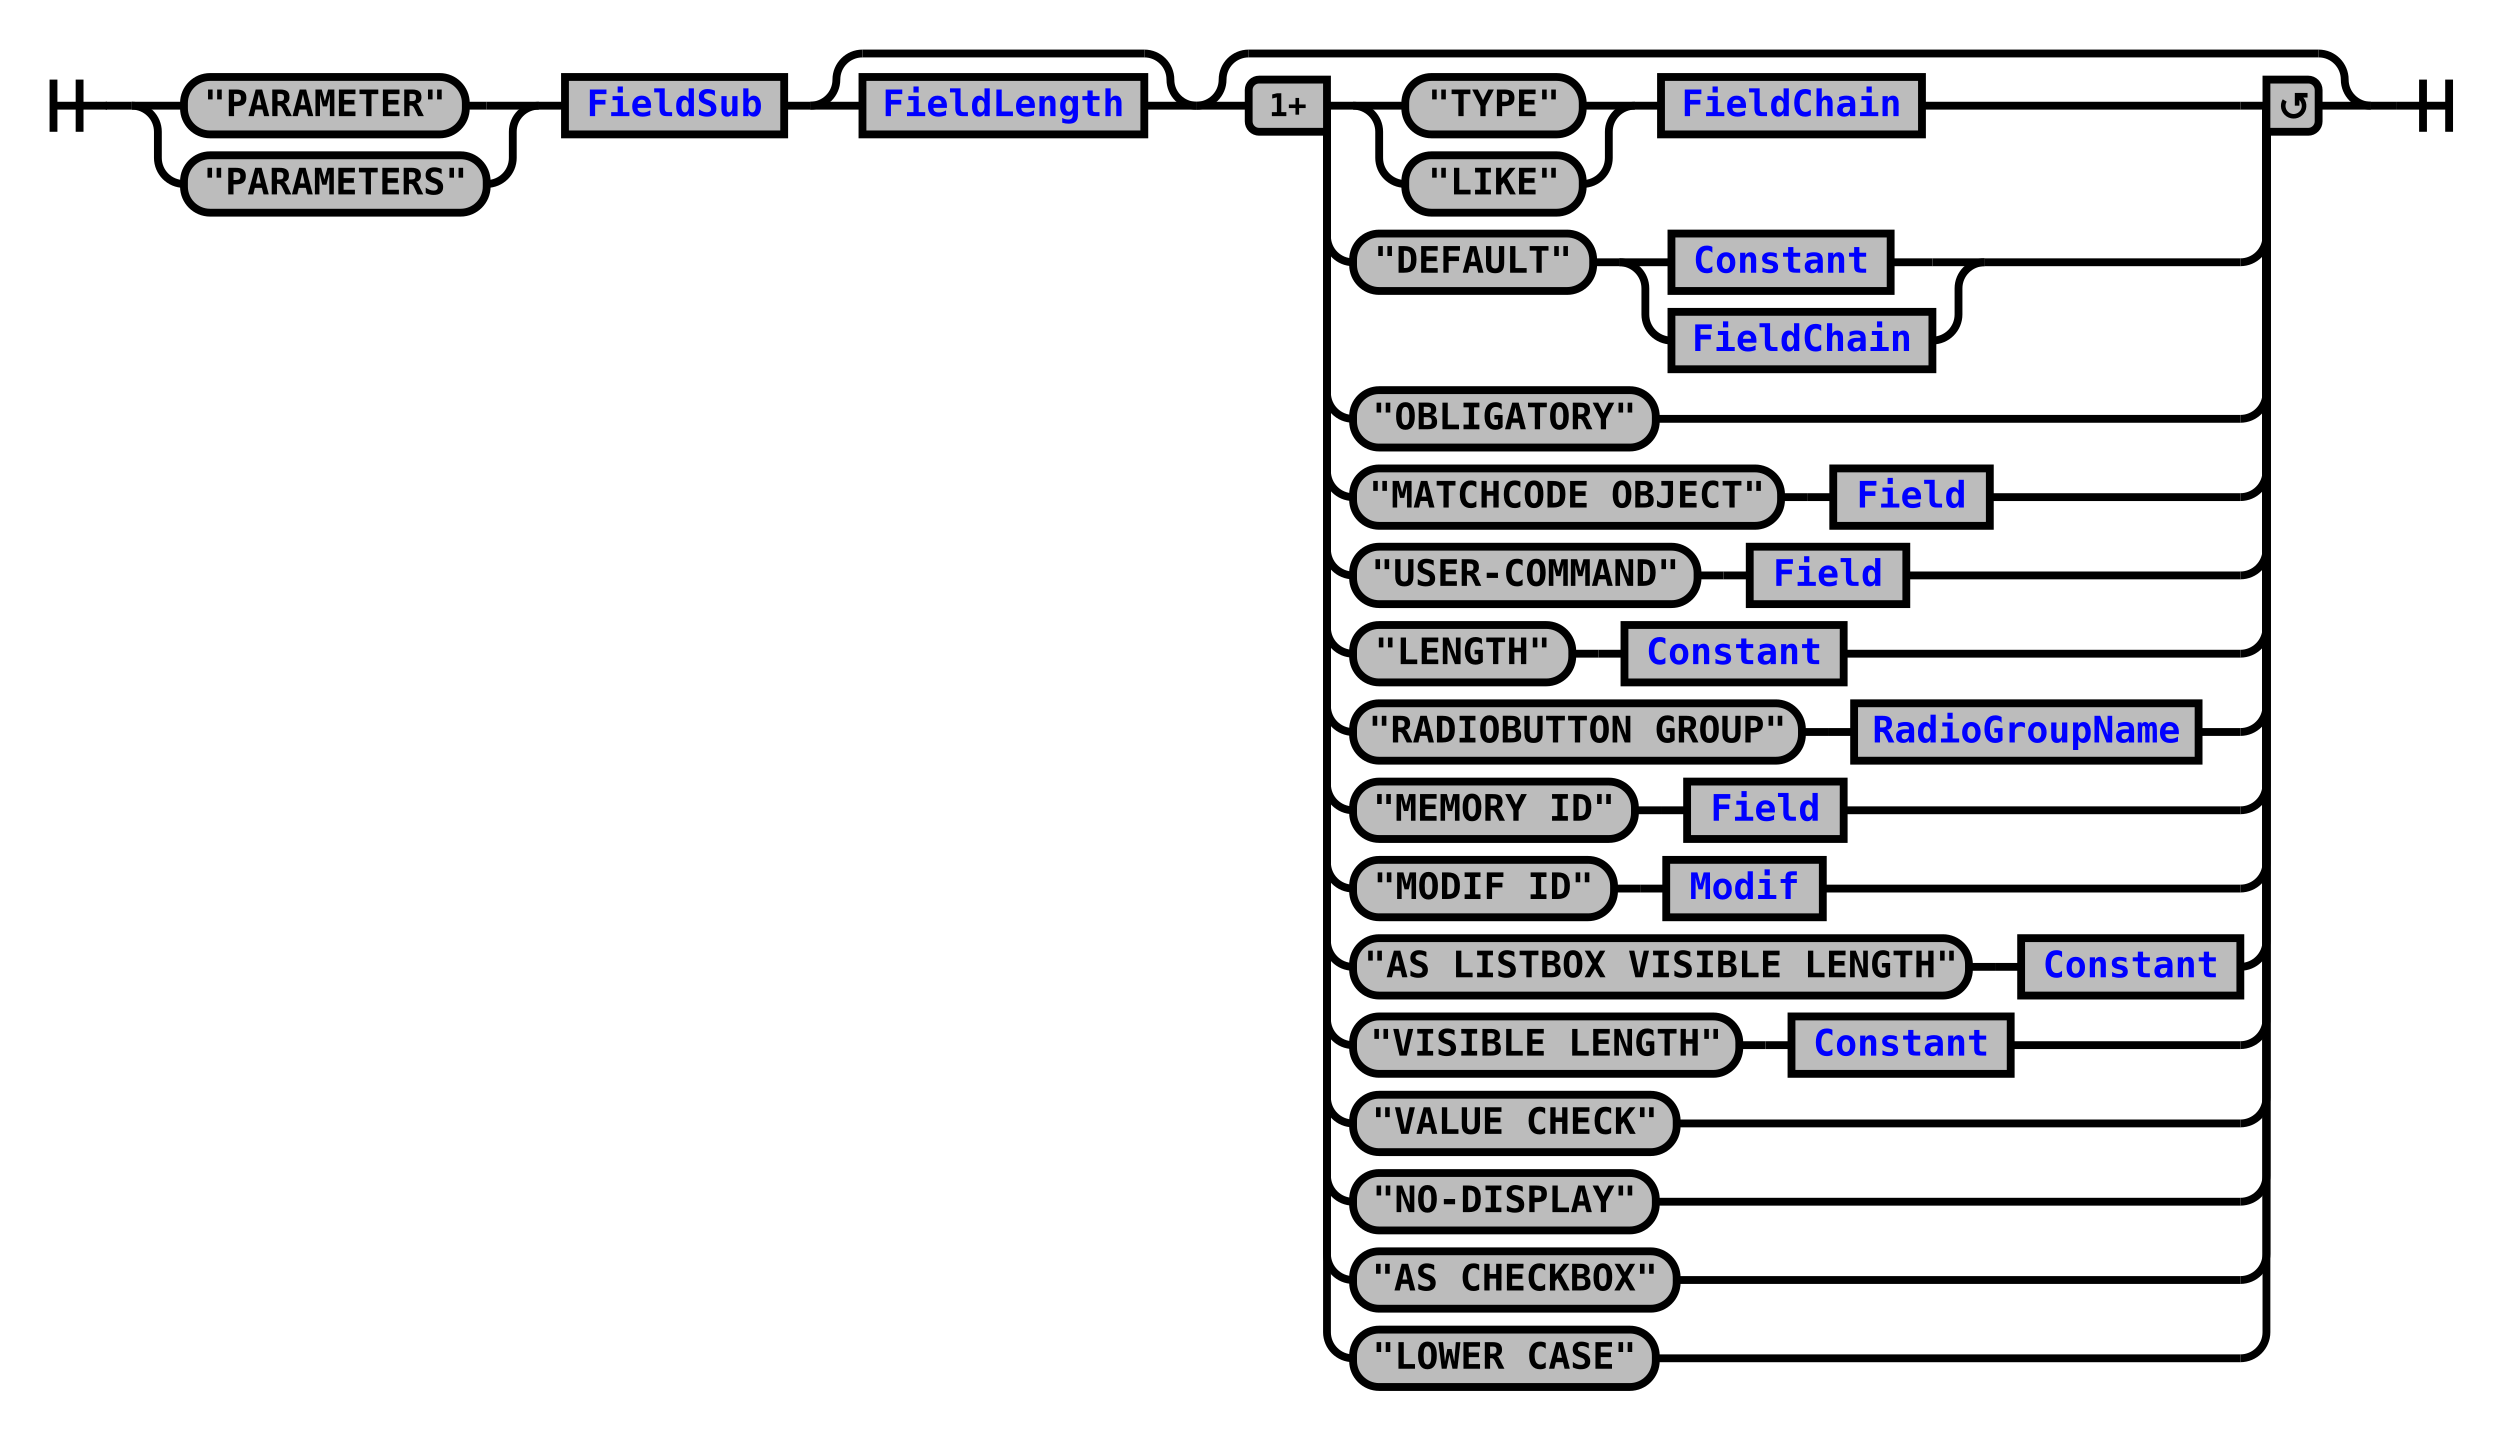
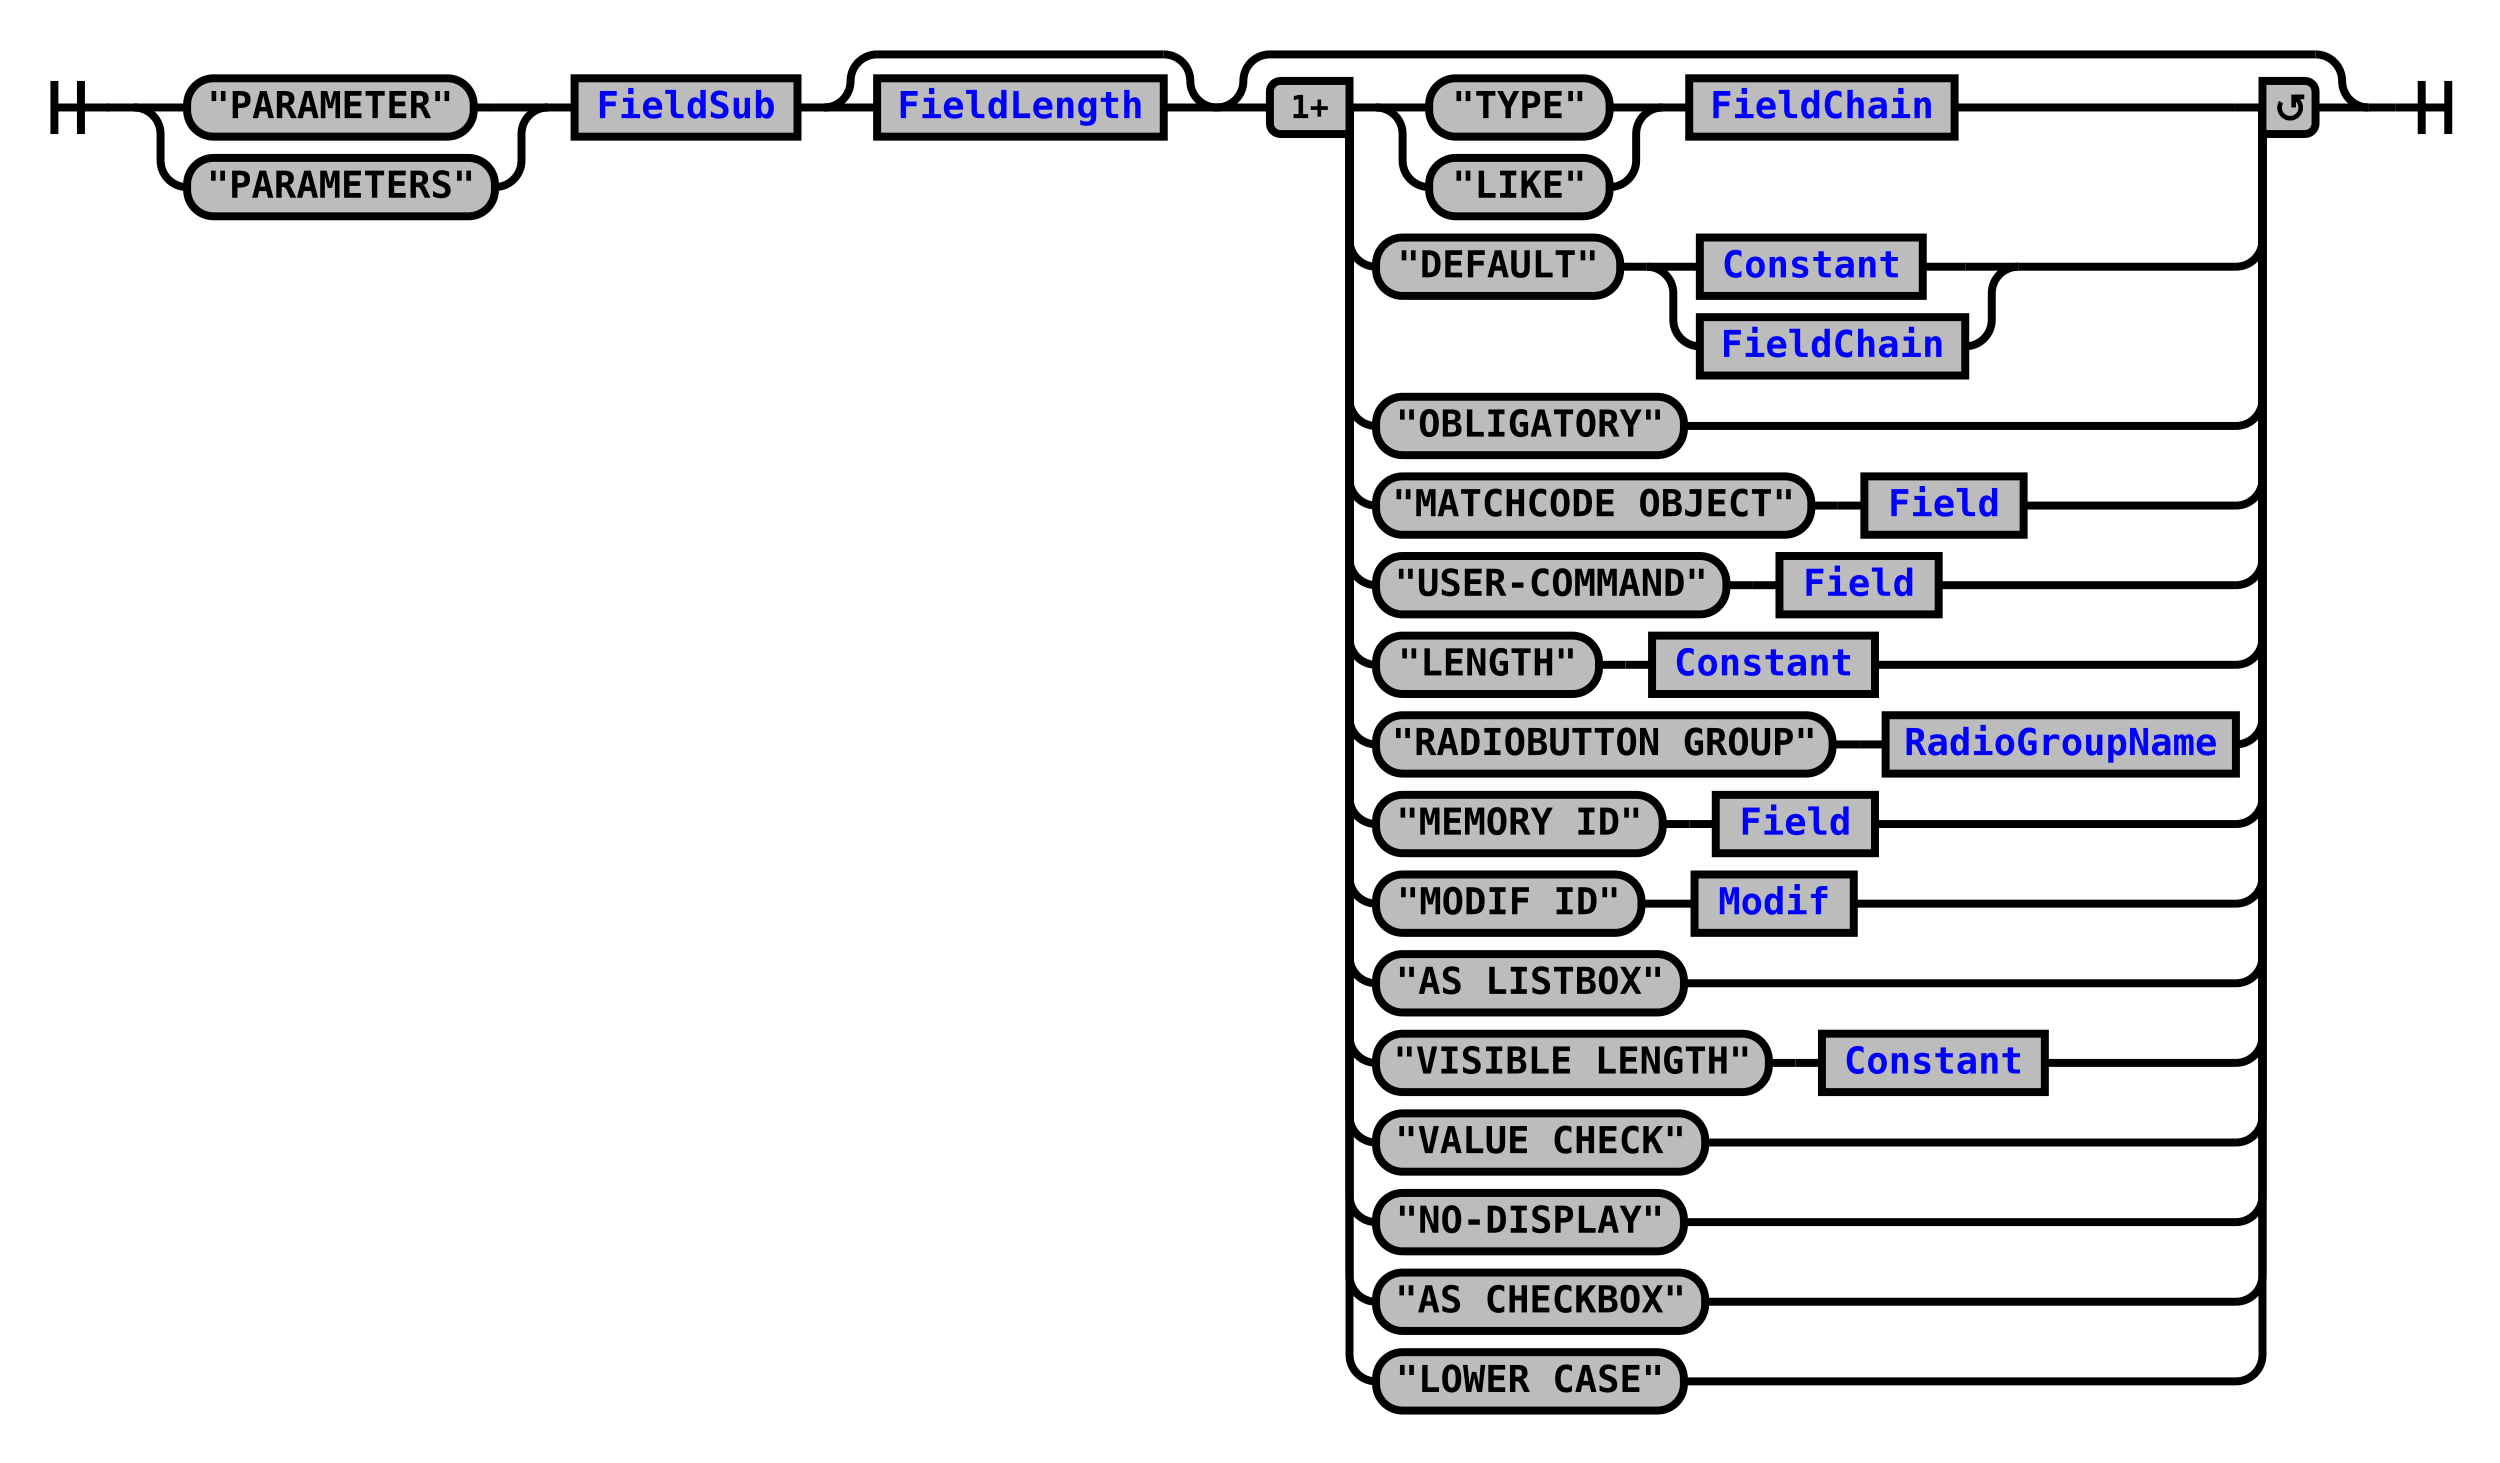
- <svg xmlns="http://www.w3.org/2000/svg" xmlns:xlink="http://www.w3.org/1999/xlink" class="railroad-diagram" width="958" height="551" viewBox="0 0 958 551">
+ <svg xmlns="http://www.w3.org/2000/svg" xmlns:xlink="http://www.w3.org/1999/xlink" class="railroad-diagram" width="942" height="551" viewBox="0 0 942 551">
  <defs>
    <style type="text/css">
path {
stroke-width: 3;
stroke: black;
fill: rgba(0,0,0,0);
}
text {
font: bold 14px monospace;
text-anchor: middle;
}
text.diagram-text {
font-size: 12px;
}
a {
fill: blue;
}
text.diagram-arrow {
font-size: 16px;
}
text.label {
text-anchor: start;
}
text.comment {
font: italic 12px monospace;
}
rect {
stroke-width: 3;
stroke: black;
fill: #BCBCBC;
}
path.diagram-text {
stroke-width: 3;
stroke: black;
fill: #BCBCBC;
cursor: help;
}
</style>
  </defs>
  <g transform="translate(.5 .5)">
    <path d="M 20 30 v 20 m 10 -20 v 20 m -10 -10 h 20.5" />
    <path d="M40 40h10" />
    <g>
      <path d="M50 40h0" />
-       <path d="M908 40h0" />
+       <path d="M892 40h0" />
      <g>
        <path d="M50 40h0" />
        <path d="M206 40h0" />
        <path d="M50 40h20" />
        <g class="terminal">
          <path d="M70 40h0" />
          <path d="M178 40h8" />
          <rect x="70" y="29" width="108" height="22" rx="10" ry="10" />
          <text x="124" y="44">"PARAMETER"</text>
        </g>
        <path d="M186 40h20" />
        <path d="M50 40a10 10 0 0 1 10 10v10a10 10 0 0 0 10 10" />
        <g class="terminal">
          <path d="M70 70h0" />
          <path d="M186 70h0" />
          <rect x="70" y="59" width="116" height="22" rx="10" ry="10" />
          <text x="128" y="74">"PARAMETERS"</text>
        </g>
        <path d="M186 70a10 10 0 0 0 10 -10v-10a10 10 0 0 1 10 -10" />
      </g>
      <path d="M206 40h10" />
      <g class="non-terminal">
        <path d="M216 40h0" />
        <path d="M300 40h0" />
        <rect x="216" y="29" width="84" height="22" />
        <a xlink:href="reuse_fieldsub.svg">
          <text x="258" y="44">FieldSub</text>
        </a>
      </g>
      <path d="M300 40h10" />
      <g>
        <path d="M310 40h0" />
        <path d="M458 40h0" />
        <path d="M310 40a10 10 0 0 0 10 -10v0a10 10 0 0 1 10 -10" />
        <g>
          <path d="M330 20h108" />
        </g>
        <path d="M438 20a10 10 0 0 1 10 10v0a10 10 0 0 0 10 10" />
        <path d="M310 40h20" />
        <g class="non-terminal">
          <path d="M330 40h0" />
          <path d="M438 40h0" />
          <rect x="330" y="29" width="108" height="22" />
          <a xlink:href="reuse_fieldlength.svg">
            <text x="384" y="44">FieldLength</text>
          </a>
        </g>
        <path d="M438 40h20" />
      </g>
      <g>
        <path d="M458 40h0" />
-         <path d="M908 40h0" />
+         <path d="M892 40h0" />
        <path d="M458 40a10 10 0 0 0 10 -10v0a10 10 0 0 1 10 -10" />
        <g>
-           <path d="M478 20h410" />
-         </g>
-         <path d="M888 20a10 10 0 0 1 10 10v0a10 10 0 0 0 10 10" />
+           <path d="M478 20h394" />
+         </g>
+         <path d="M872 20a10 10 0 0 1 10 10v0a10 10 0 0 0 10 10" />
        <path d="M458 40h20" />
        <g>
          <path d="M478 40h0" />
-           <path d="M888 40h0" />
+           <path d="M872 40h0" />
          <path d="M508 40h10" />
          <g>
            <path d="M518 40h0" />
-             <path d="M736 40h122" />
+             <path d="M736 40h106" />
            <g>
              <path d="M518 40h0" />
              <path d="M626 40h0" />
              <path d="M518 40h20" />
              <g class="terminal">
                <path d="M538 40h0" />
                <path d="M606 40h0" />
                <rect x="538" y="29" width="68" height="22" rx="10" ry="10" />
                <text x="572" y="44">"TYPE"</text>
              </g>
              <path d="M606 40h20" />
              <path d="M518 40a10 10 0 0 1 10 10v10a10 10 0 0 0 10 10" />
              <g class="terminal">
                <path d="M538 70h0" />
                <path d="M606 70h0" />
                <rect x="538" y="59" width="68" height="22" rx="10" ry="10" />
                <text x="572" y="74">"LIKE"</text>
              </g>
              <path d="M606 70a10 10 0 0 0 10 -10v-10a10 10 0 0 1 10 -10" />
            </g>
            <path d="M626 40h10" />
            <g class="non-terminal">
              <path d="M636 40h0" />
              <path d="M736 40h0" />
              <rect x="636" y="29" width="100" height="22" />
              <a xlink:href="reuse_fieldchain.svg">
                <text x="686" y="44">FieldChain</text>
              </a>
            </g>
          </g>
-           <path d="M858 40h10" />
+           <path d="M842 40h10" />
          <path d="M508 40v50a10 10 0 0 0 10 10" />
          <g>
            <path d="M518 100h0" />
-             <path d="M760 100h98" />
+             <path d="M760 100h82" />
            <g class="terminal">
              <path d="M518 100h0" />
              <path d="M610 100h0" />
              <rect x="518" y="89" width="92" height="22" rx="10" ry="10" />
              <text x="564" y="104">"DEFAULT"</text>
            </g>
            <path d="M610 100h10" />
            <g>
              <path d="M620 100h0" />
              <path d="M760 100h0" />
              <path d="M620 100h20" />
              <g class="non-terminal">
                <path d="M640 100h0" />
                <path d="M724 100h16" />
                <rect x="640" y="89" width="84" height="22" />
                <a xlink:href="reuse_constant.svg">
                  <text x="682" y="104">Constant</text>
                </a>
              </g>
              <path d="M740 100h20" />
              <path d="M620 100a10 10 0 0 1 10 10v10a10 10 0 0 0 10 10" />
              <g class="non-terminal">
                <path d="M640 130h0" />
                <path d="M740 130h0" />
                <rect x="640" y="119" width="100" height="22" />
                <a xlink:href="reuse_fieldchain.svg">
                  <text x="690" y="134">FieldChain</text>
                </a>
              </g>
              <path d="M740 130a10 10 0 0 0 10 -10v-10a10 10 0 0 1 10 -10" />
            </g>
          </g>
-           <path d="M858 100a10 10 0 0 0 10 -10v-50" />
+           <path d="M842 100a10 10 0 0 0 10 -10v-50" />
          <path d="M508 40v110a10 10 0 0 0 10 10" />
          <g class="terminal">
            <path d="M518 160h0" />
-             <path d="M634 160h224" />
+             <path d="M634 160h208" />
            <rect x="518" y="149" width="116" height="22" rx="10" ry="10" />
            <text x="576" y="164">"OBLIGATORY"</text>
          </g>
-           <path d="M858 160a10 10 0 0 0 10 -10v-110" />
+           <path d="M842 160a10 10 0 0 0 10 -10v-110" />
          <path d="M508 40v140a10 10 0 0 0 10 10" />
          <g>
            <path d="M518 190h0" />
-             <path d="M762 190h96" />
+             <path d="M762 190h80" />
            <g class="terminal">
              <path d="M518 190h0" />
              <path d="M682 190h0" />
              <rect x="518" y="179" width="164" height="22" rx="10" ry="10" />
              <text x="600" y="194">"MATCHCODE OBJECT"</text>
            </g>
            <path d="M682 190h10" />
            <path d="M692 190h10" />
            <g class="non-terminal">
              <path d="M702 190h0" />
              <path d="M762 190h0" />
              <rect x="702" y="179" width="60" height="22" />
              <a xlink:href="reuse_field.svg">
                <text x="732" y="194">Field</text>
              </a>
            </g>
          </g>
-           <path d="M858 190a10 10 0 0 0 10 -10v-140" />
+           <path d="M842 190a10 10 0 0 0 10 -10v-140" />
          <path d="M508 40v170a10 10 0 0 0 10 10" />
          <g>
            <path d="M518 220h0" />
-             <path d="M730 220h128" />
+             <path d="M730 220h112" />
            <g class="terminal">
              <path d="M518 220h0" />
              <path d="M650 220h0" />
              <rect x="518" y="209" width="132" height="22" rx="10" ry="10" />
              <text x="584" y="224">"USER-COMMAND"</text>
            </g>
            <path d="M650 220h10" />
            <path d="M660 220h10" />
            <g class="non-terminal">
              <path d="M670 220h0" />
              <path d="M730 220h0" />
              <rect x="670" y="209" width="60" height="22" />
              <a xlink:href="reuse_field.svg">
                <text x="700" y="224">Field</text>
              </a>
            </g>
          </g>
-           <path d="M858 220a10 10 0 0 0 10 -10v-170" />
+           <path d="M842 220a10 10 0 0 0 10 -10v-170" />
          <path d="M508 40v200a10 10 0 0 0 10 10" />
          <g>
            <path d="M518 250h0" />
-             <path d="M706 250h152" />
+             <path d="M706 250h136" />
            <g class="terminal">
              <path d="M518 250h0" />
              <path d="M602 250h0" />
              <rect x="518" y="239" width="84" height="22" rx="10" ry="10" />
              <text x="560" y="254">"LENGTH"</text>
            </g>
            <path d="M602 250h10" />
            <path d="M612 250h10" />
            <g class="non-terminal">
              <path d="M622 250h0" />
              <path d="M706 250h0" />
              <rect x="622" y="239" width="84" height="22" />
              <a xlink:href="reuse_constant.svg">
                <text x="664" y="254">Constant</text>
              </a>
            </g>
          </g>
-           <path d="M858 250a10 10 0 0 0 10 -10v-200" />
+           <path d="M842 250a10 10 0 0 0 10 -10v-200" />
          <path d="M508 40v230a10 10 0 0 0 10 10" />
          <g>
            <path d="M518 280h0" />
-             <path d="M842 280h16" />
+             <path d="M842 280h0" />
            <g class="terminal">
              <path d="M518 280h0" />
              <path d="M690 280h0" />
              <rect x="518" y="269" width="172" height="22" rx="10" ry="10" />
              <text x="604" y="284">"RADIOBUTTON GROUP"</text>
            </g>
            <path d="M690 280h10" />
            <path d="M700 280h10" />
            <g class="non-terminal">
              <path d="M710 280h0" />
              <path d="M842 280h0" />
              <rect x="710" y="269" width="132" height="22" />
              <a xlink:href="reuse_radiogroupname.svg">
                <text x="776" y="284">RadioGroupName</text>
              </a>
            </g>
          </g>
-           <path d="M858 280a10 10 0 0 0 10 -10v-230" />
+           <path d="M842 280a10 10 0 0 0 10 -10v-230" />
          <path d="M508 40v260a10 10 0 0 0 10 10" />
          <g>
            <path d="M518 310h0" />
-             <path d="M706 310h152" />
+             <path d="M706 310h136" />
            <g class="terminal">
              <path d="M518 310h0" />
              <path d="M626 310h0" />
              <rect x="518" y="299" width="108" height="22" rx="10" ry="10" />
              <text x="572" y="314">"MEMORY ID"</text>
            </g>
            <path d="M626 310h10" />
            <path d="M636 310h10" />
            <g class="non-terminal">
              <path d="M646 310h0" />
              <path d="M706 310h0" />
              <rect x="646" y="299" width="60" height="22" />
              <a xlink:href="reuse_field.svg">
                <text x="676" y="314">Field</text>
              </a>
            </g>
          </g>
-           <path d="M858 310a10 10 0 0 0 10 -10v-260" />
+           <path d="M842 310a10 10 0 0 0 10 -10v-260" />
          <path d="M508 40v290a10 10 0 0 0 10 10" />
          <g>
            <path d="M518 340h0" />
-             <path d="M698 340h160" />
+             <path d="M698 340h144" />
            <g class="terminal">
              <path d="M518 340h0" />
              <path d="M618 340h0" />
              <rect x="518" y="329" width="100" height="22" rx="10" ry="10" />
              <text x="568" y="344">"MODIF ID"</text>
            </g>
            <path d="M618 340h10" />
            <path d="M628 340h10" />
            <g class="non-terminal">
              <path d="M638 340h0" />
              <path d="M698 340h0" />
              <rect x="638" y="329" width="60" height="22" />
              <a xlink:href="reuse_modif.svg">
                <text x="668" y="344">Modif</text>
              </a>
            </g>
          </g>
-           <path d="M858 340a10 10 0 0 0 10 -10v-290" />
+           <path d="M842 340a10 10 0 0 0 10 -10v-290" />
          <path d="M508 40v320a10 10 0 0 0 10 10" />
-           <g>
+           <g class="terminal">
            <path d="M518 370h0" />
-             <path d="M858 370h0" />
-             <g class="terminal">
-               <path d="M518 370h0" />
-               <path d="M754 370h0" />
-               <rect x="518" y="359" width="236" height="22" rx="10" ry="10" />
-               <text x="636" y="374">"AS LISTBOX VISIBLE LENGTH"</text>
-             </g>
-             <path d="M754 370h10" />
-             <path d="M764 370h10" />
-             <g class="non-terminal">
-               <path d="M774 370h0" />
-               <path d="M858 370h0" />
-               <rect x="774" y="359" width="84" height="22" />
-               <a xlink:href="reuse_constant.svg">
-                 <text x="816" y="374">Constant</text>
-               </a>
-             </g>
-           </g>
-           <path d="M858 370a10 10 0 0 0 10 -10v-320" />
+             <path d="M634 370h208" />
+             <rect x="518" y="359" width="116" height="22" rx="10" ry="10" />
+             <text x="576" y="374">"AS LISTBOX"</text>
+           </g>
+           <path d="M842 370a10 10 0 0 0 10 -10v-320" />
          <path d="M508 40v350a10 10 0 0 0 10 10" />
          <g>
            <path d="M518 400h0" />
-             <path d="M770 400h88" />
+             <path d="M770 400h72" />
            <g class="terminal">
              <path d="M518 400h0" />
              <path d="M666 400h0" />
              <rect x="518" y="389" width="148" height="22" rx="10" ry="10" />
              <text x="592" y="404">"VISIBLE LENGTH"</text>
            </g>
            <path d="M666 400h10" />
            <path d="M676 400h10" />
            <g class="non-terminal">
              <path d="M686 400h0" />
              <path d="M770 400h0" />
              <rect x="686" y="389" width="84" height="22" />
              <a xlink:href="reuse_constant.svg">
                <text x="728" y="404">Constant</text>
              </a>
            </g>
          </g>
-           <path d="M858 400a10 10 0 0 0 10 -10v-350" />
+           <path d="M842 400a10 10 0 0 0 10 -10v-350" />
          <path d="M508 40v380a10 10 0 0 0 10 10" />
          <g class="terminal">
            <path d="M518 430h0" />
-             <path d="M642 430h216" />
+             <path d="M642 430h200" />
            <rect x="518" y="419" width="124" height="22" rx="10" ry="10" />
            <text x="580" y="434">"VALUE CHECK"</text>
          </g>
-           <path d="M858 430a10 10 0 0 0 10 -10v-380" />
+           <path d="M842 430a10 10 0 0 0 10 -10v-380" />
          <path d="M508 40v410a10 10 0 0 0 10 10" />
          <g class="terminal">
            <path d="M518 460h0" />
-             <path d="M634 460h224" />
+             <path d="M634 460h208" />
            <rect x="518" y="449" width="116" height="22" rx="10" ry="10" />
            <text x="576" y="464">"NO-DISPLAY"</text>
          </g>
-           <path d="M858 460a10 10 0 0 0 10 -10v-410" />
+           <path d="M842 460a10 10 0 0 0 10 -10v-410" />
          <path d="M508 40v440a10 10 0 0 0 10 10" />
          <g class="terminal">
            <path d="M518 490h0" />
-             <path d="M642 490h216" />
+             <path d="M642 490h200" />
            <rect x="518" y="479" width="124" height="22" rx="10" ry="10" />
            <text x="580" y="494">"AS CHECKBOX"</text>
          </g>
-           <path d="M858 490a10 10 0 0 0 10 -10v-440" />
+           <path d="M842 490a10 10 0 0 0 10 -10v-440" />
          <path d="M508 40v470a10 10 0 0 0 10 10" />
          <g class="terminal">
            <path d="M518 520h0" />
-             <path d="M634 520h224" />
+             <path d="M634 520h208" />
            <rect x="518" y="509" width="116" height="22" rx="10" ry="10" />
            <text x="576" y="524">"LOWER CASE"</text>
          </g>
-           <path d="M858 520a10 10 0 0 0 10 -10v-470" />
+           <path d="M842 520a10 10 0 0 0 10 -10v-470" />
          <g class="diagram-text">
            <path d="M 508 30 h -26 a 4 4 0 0 0 -4 4 v 12 a 4 4 0 0 0 4 4 h 26 z" class="diagram-text" />
            <text x="493" y="44" class="diagram-text">1+</text>
-             <path d="M 868 30 h 16 a 4 4 0 0 1 4 4 v 12 a 4 4 0 0 1 -4 4 h -16 z" class="diagram-text" />
-             <path d="M 875 38 a 4 4 0 1 0 6 -1 m 2.75 -1 h -4 v 4 m 0 -3 h 2" style="stroke-width: 1.75" />
-           </g>
-         </g>
-         <path d="M888 40h20" />
+             <path d="M 852 30 h 16 a 4 4 0 0 1 4 4 v 12 a 4 4 0 0 1 -4 4 h -16 z" class="diagram-text" />
+             <path d="M 859 38 a 4 4 0 1 0 6 -1 m 2.75 -1 h -4 v 4 m 0 -3 h 2" style="stroke-width: 1.75" />
+           </g>
+         </g>
+         <path d="M872 40h20" />
      </g>
    </g>
-     <path d="M908 40h10" />
-     <path d="M 918 40 h 20 m -10 -10 v 20 m 10 -20 v 20" />
+     <path d="M892 40h10" />
+     <path d="M 902 40 h 20 m -10 -10 v 20 m 10 -20 v 20" />
  </g>
</svg>
